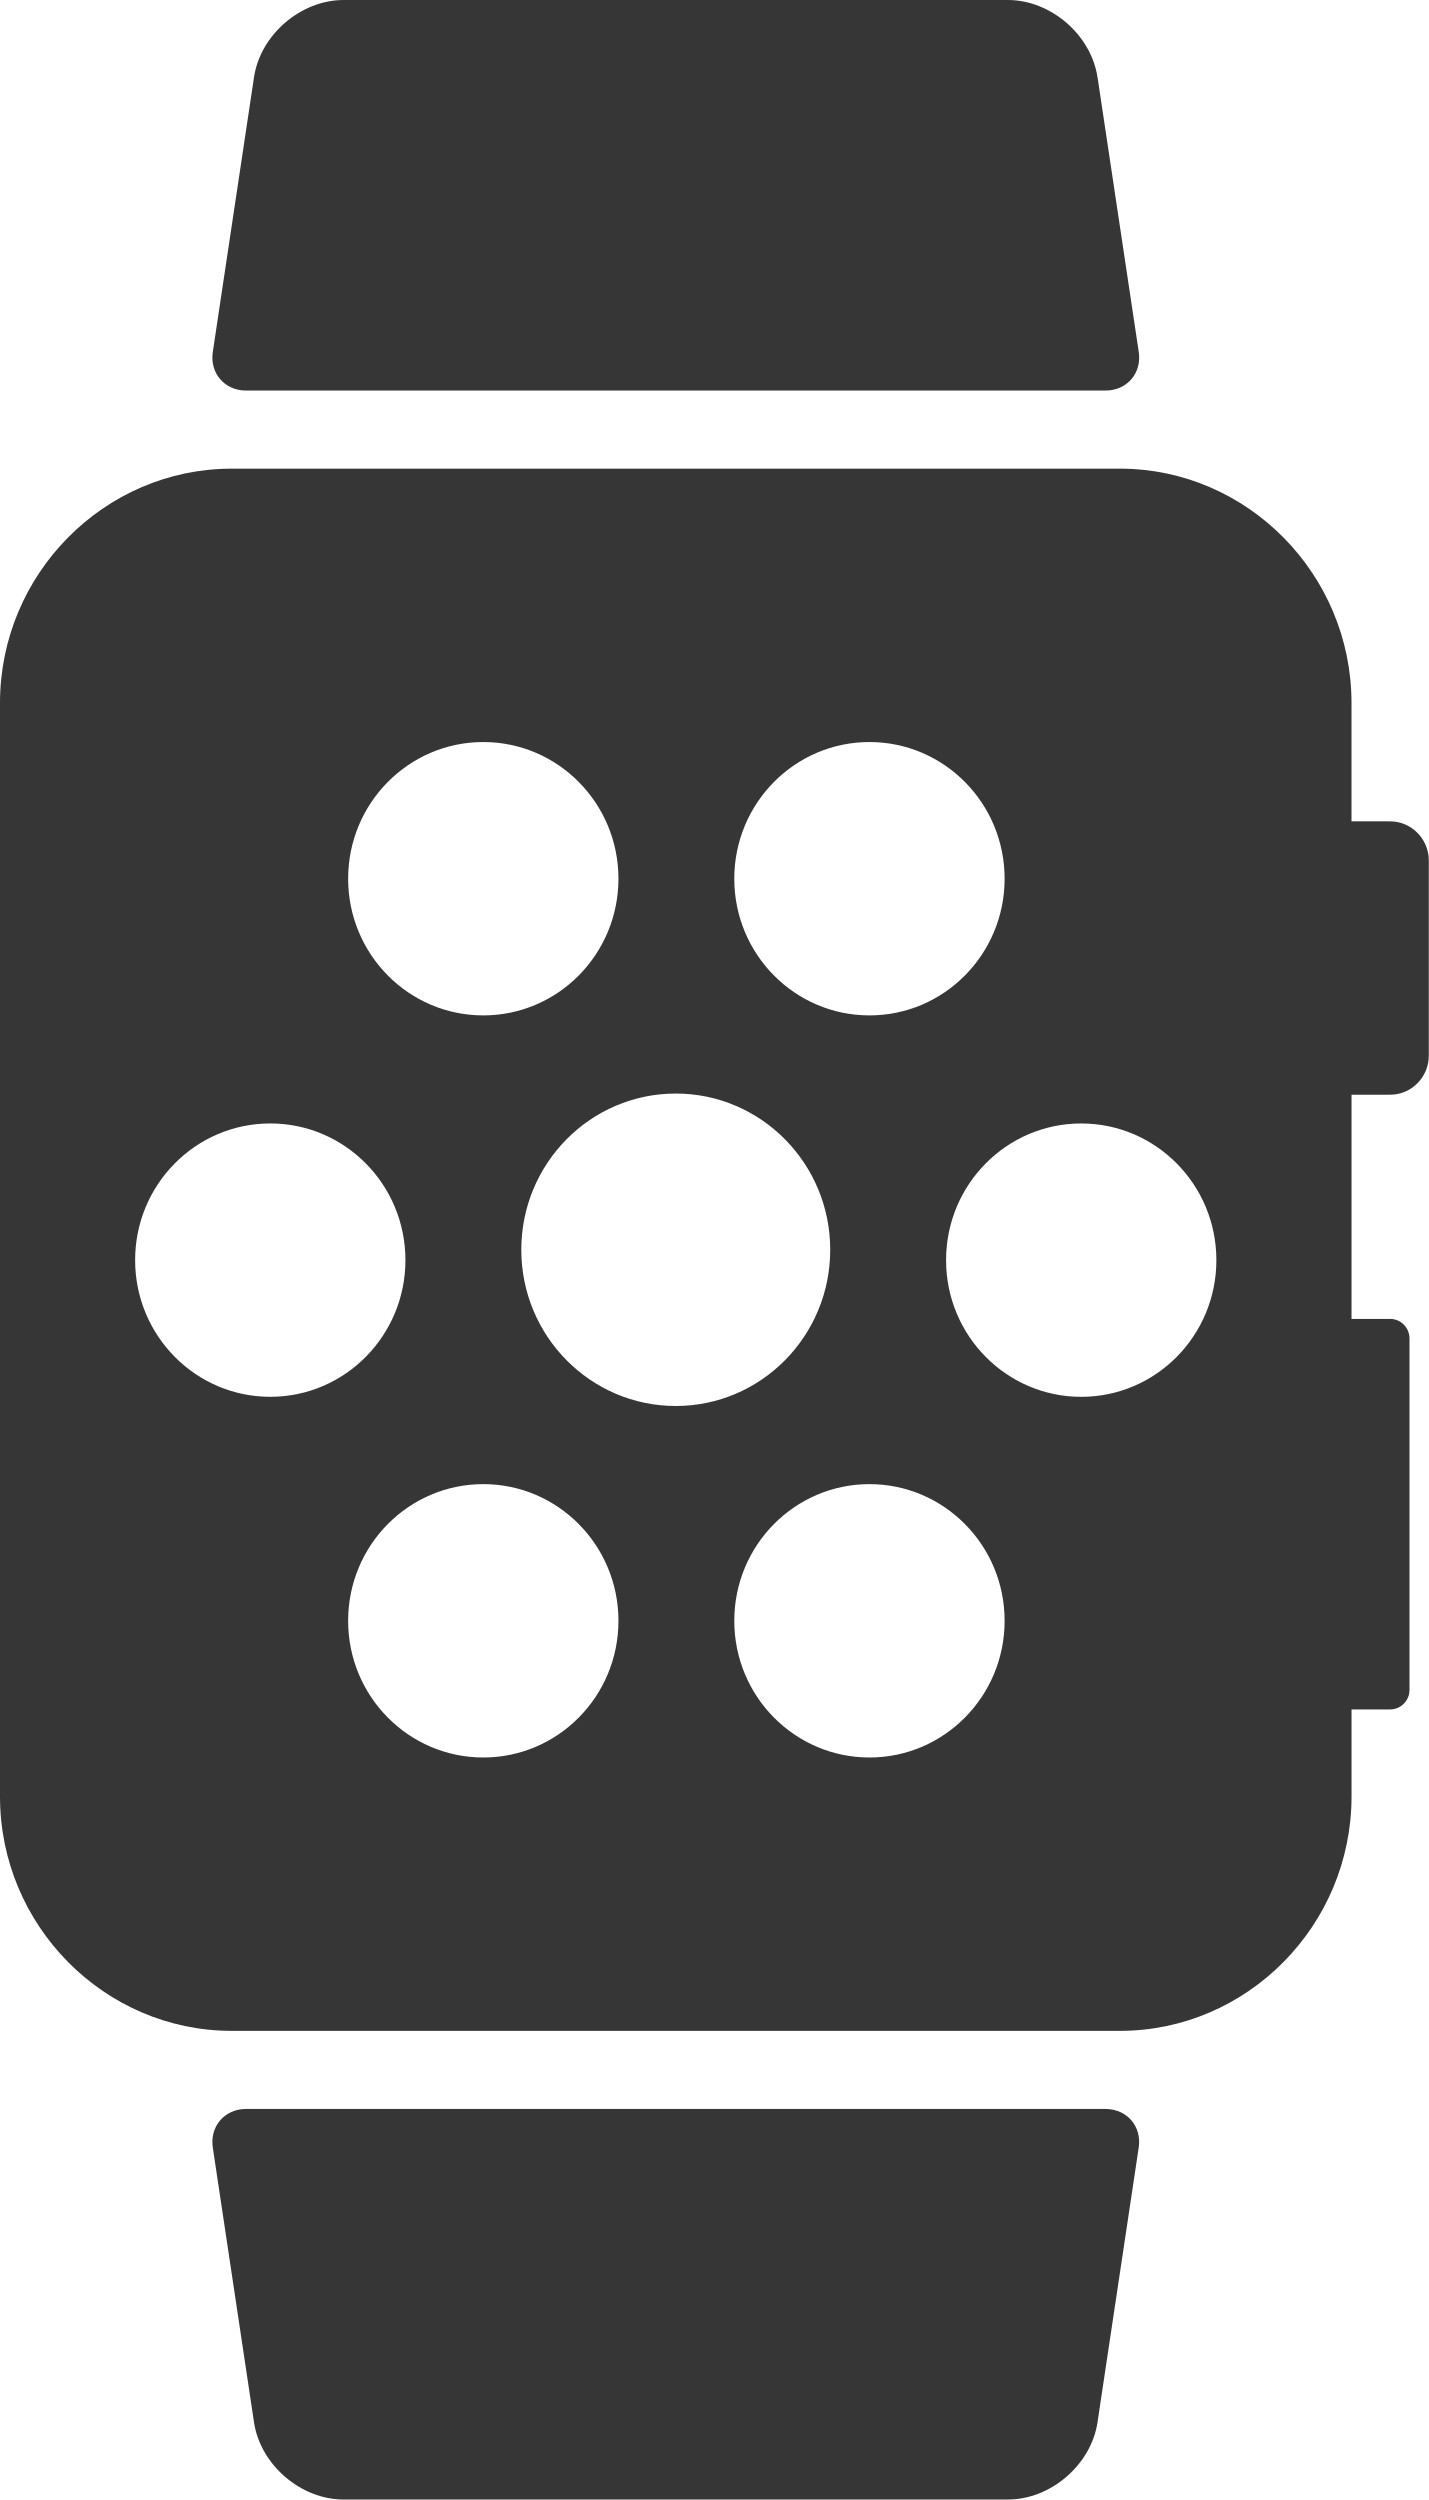
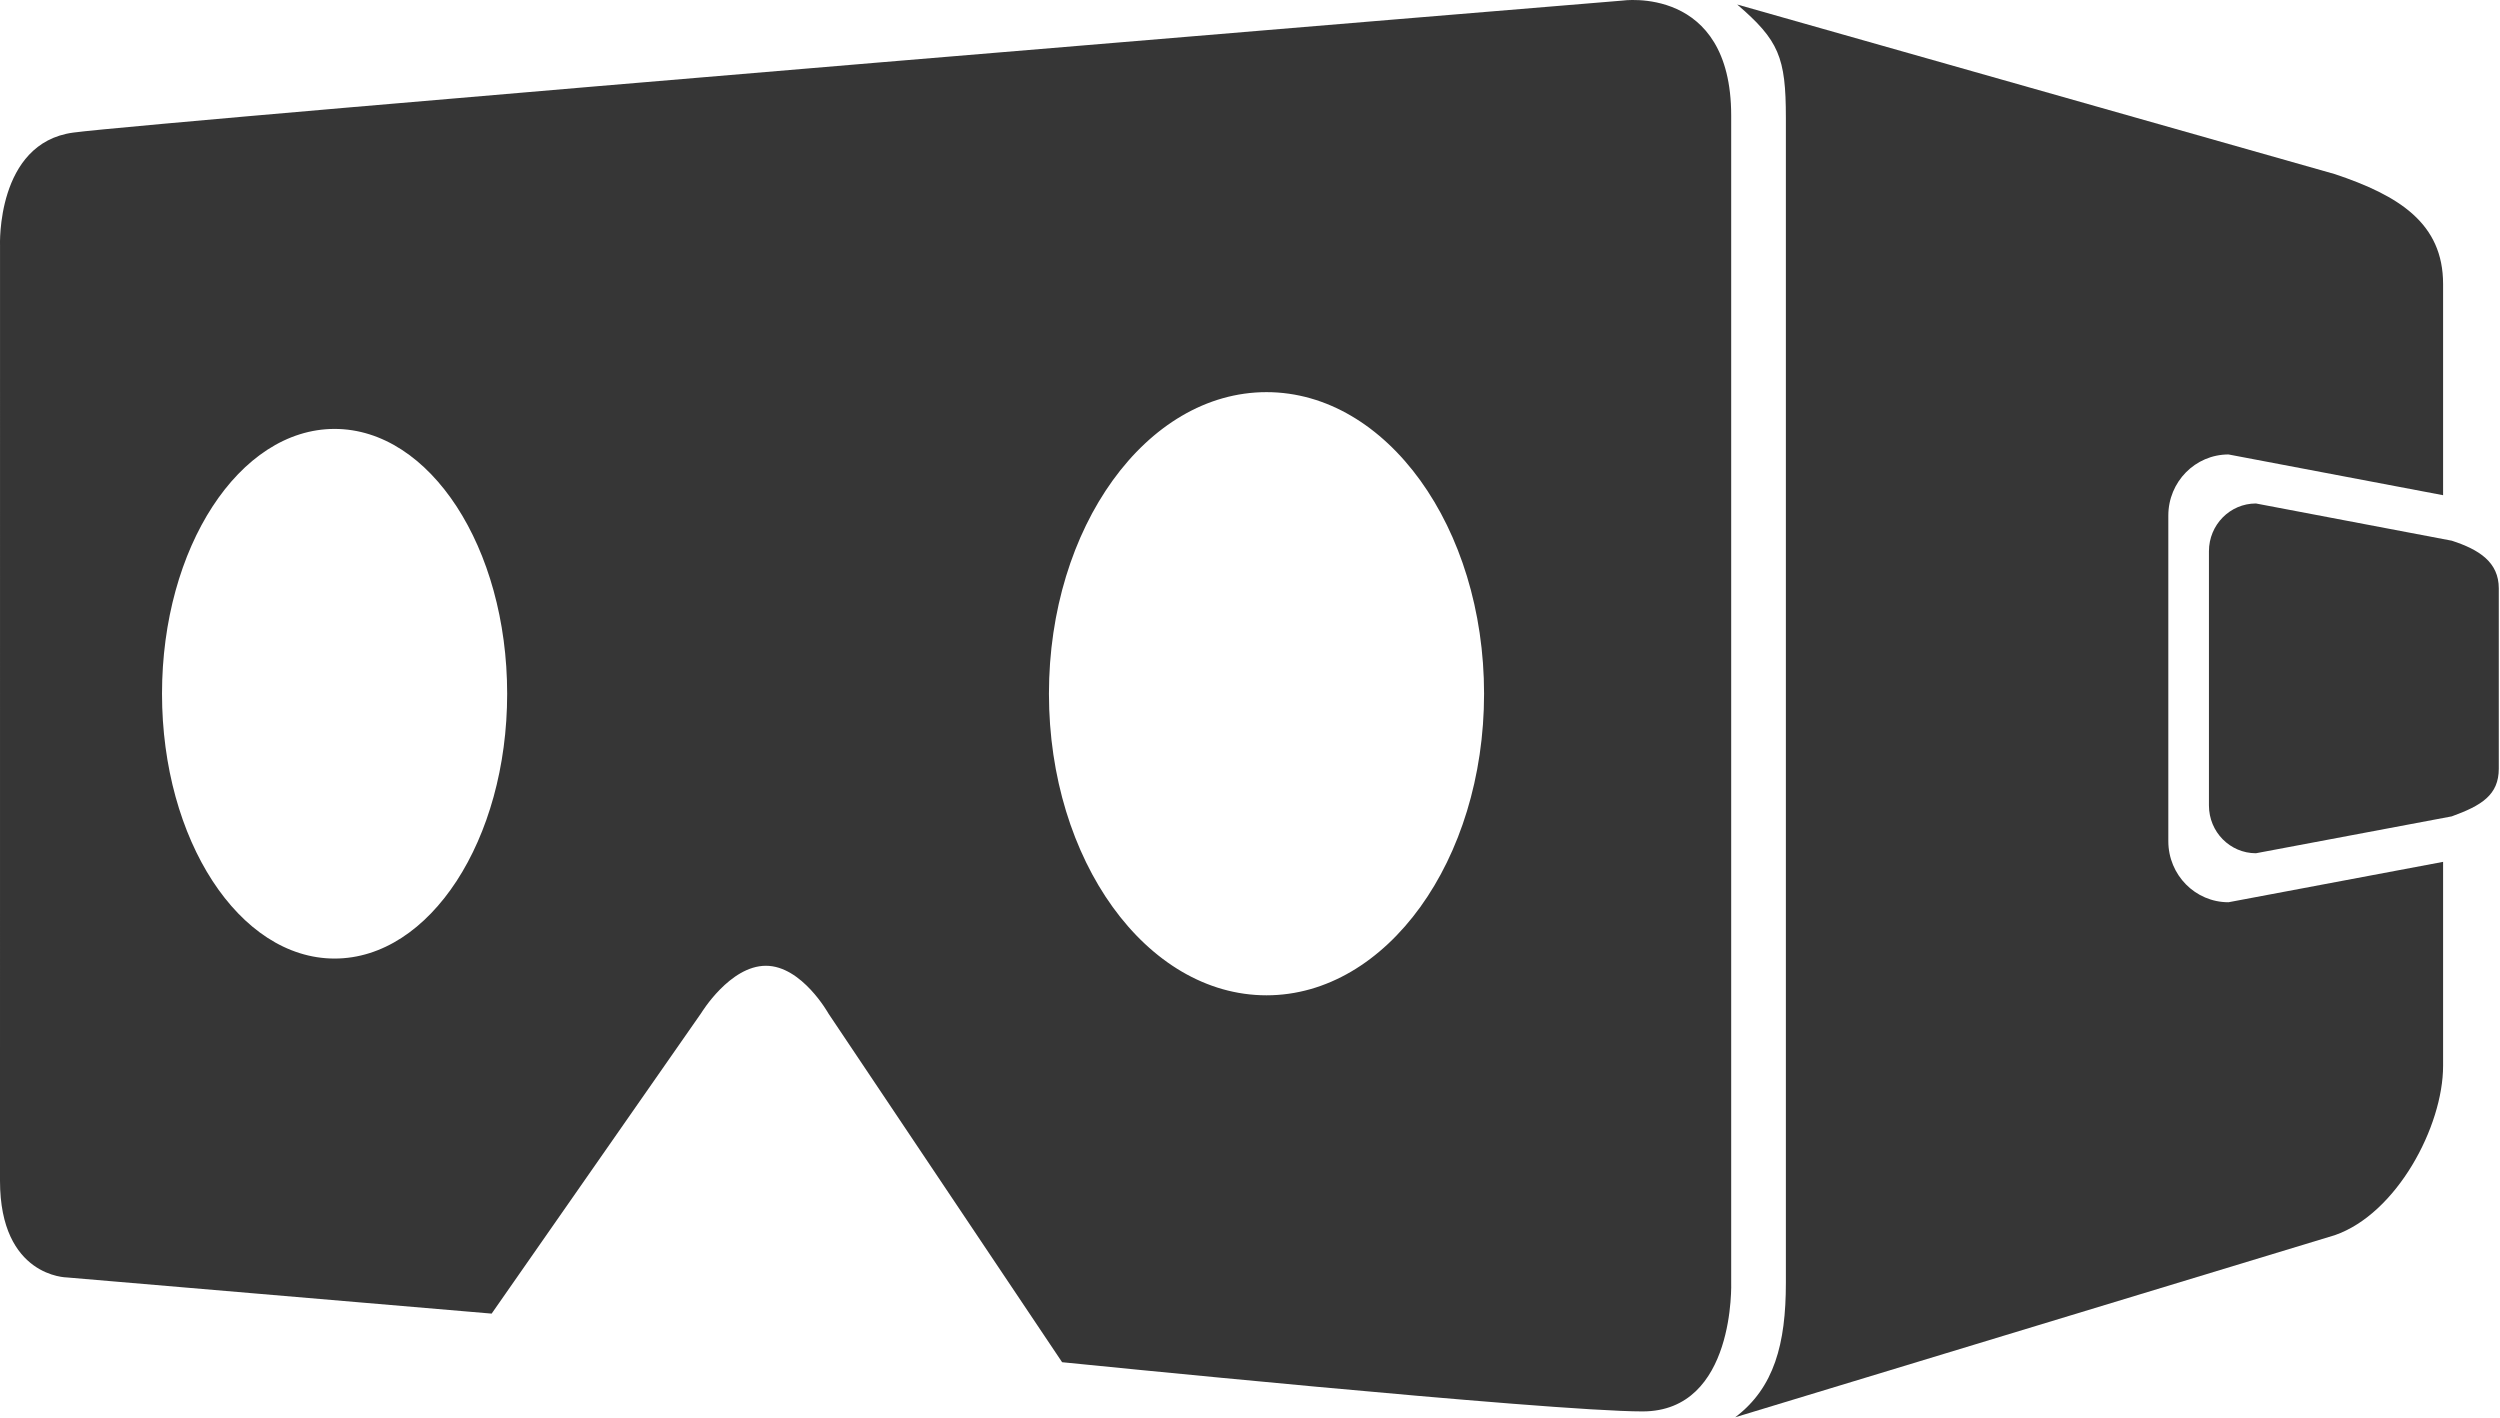
- <svg xmlns="http://www.w3.org/2000/svg" width="56" height="98" viewBox="0 0 56 98" fill="none">
-   <path d="M54.494 32.197H52.979V27.557C52.979 22.505 48.892 18.371 43.897 18.371H9.082C4.086 18.372 0 22.505 0 27.557V70.425C0 75.477 4.087 79.61 9.083 79.61H43.898C48.893 79.61 52.98 75.477 52.98 70.425V67.01H54.495C54.91 67.01 55.252 66.666 55.252 66.246V52.467C55.252 52.046 54.91 51.701 54.495 51.701H52.98V42.913H54.495C55.327 42.913 56.009 42.225 56.009 41.382V33.728C56.008 32.886 55.326 32.197 54.494 32.197ZM34.082 29.088C37.008 29.088 39.381 31.486 39.381 34.446C39.381 37.406 37.008 39.804 34.082 39.804C31.156 39.804 28.784 37.406 28.784 34.446C28.784 31.486 31.156 29.088 34.082 29.088ZM18.945 29.088C21.87 29.088 24.243 31.486 24.243 34.446C24.243 37.406 21.87 39.804 18.945 39.804C16.019 39.804 13.647 37.406 13.647 34.446C13.647 31.486 16.019 29.088 18.945 29.088ZM5.297 49.397C5.297 46.438 7.668 44.039 10.595 44.039C13.521 44.039 15.893 46.438 15.893 49.397C15.893 52.356 13.52 54.755 10.595 54.755C7.668 54.756 5.297 52.356 5.297 49.397ZM18.945 68.894C16.019 68.894 13.647 66.496 13.647 63.536C13.647 60.576 16.019 58.178 18.945 58.178C21.87 58.178 24.243 60.576 24.243 63.536C24.243 66.496 21.87 68.894 18.945 68.894ZM20.435 48.991C20.435 45.609 23.146 42.867 26.49 42.867C29.834 42.867 32.545 45.609 32.545 48.991C32.545 52.373 29.834 55.115 26.49 55.115C23.146 55.114 20.435 52.373 20.435 48.991ZM34.082 68.894C31.156 68.894 28.784 66.496 28.784 63.536C28.784 60.576 31.156 58.178 34.082 58.178C37.008 58.178 39.381 60.576 39.381 63.536C39.381 66.496 37.008 68.894 34.082 68.894ZM42.384 54.756C39.457 54.756 37.086 52.357 37.086 49.398C37.086 46.439 39.457 44.04 42.384 44.04C45.31 44.04 47.682 46.439 47.682 49.398C47.682 52.356 45.31 54.756 42.384 54.756Z" fill="#363636" />
-   <path d="M9.646 15.31H43.333C44.176 15.31 44.765 14.629 44.639 13.796L43.023 3.028C43.023 3.028 43.023 3.027 43.021 3.026C42.771 1.362 41.189 0 39.506 0H13.474C11.788 0 10.206 1.362 9.957 3.028L8.342 13.795C8.217 14.628 8.803 15.31 9.646 15.31Z" fill="#363636" />
-   <path d="M43.333 82.671H9.646C8.803 82.671 8.217 83.354 8.342 84.187L9.957 94.954C10.207 96.62 11.789 97.982 13.473 97.982H39.505C41.189 97.982 42.771 96.62 43.022 94.956V94.954L44.637 84.187C44.765 83.354 44.176 82.671 43.333 82.671Z" fill="#363636" />
+ <svg xmlns="http://www.w3.org/2000/svg" width="97" height="55" viewBox="0 0 97 55" fill="none">
+   <path d="M84.131 32.639V20.003C84.131 18.694 85.176 17.633 86.466 17.633L94.792 19.214V11.02C94.792 8.665 93.084 7.589 90.59 6.755L67.403 0.175C69.019 1.566 69.292 2.215 69.292 4.571V49.78C69.292 52.136 68.842 53.846 67.325 54.99L90.59 47.925C92.991 47.092 94.792 43.709 94.792 41.353V33.44L86.466 35.007C85.176 35.009 84.131 33.947 84.131 32.639Z" fill="#363636" />
+   <path d="M95.129 20.979L87.531 19.535C86.523 19.535 85.707 20.364 85.707 21.386V31.254C85.707 32.277 86.523 33.106 87.531 33.106L95.129 31.675C96.283 31.256 96.953 30.846 96.953 29.823V22.83C96.953 21.808 96.187 21.323 95.129 20.979Z" fill="#363636" />
+   <path d="M67.17 4.483C67.17 -0.597 62.938 0.024 62.938 0.024C62.938 0.024 5.832 4.738 2.838 5.145C-0.156 5.552 0.001 9.532 0.001 9.532C0.001 9.532 0 42.069 0 45.812C0 49.555 2.599 49.565 2.599 49.565L19.076 50.968L27.212 39.3C27.212 39.3 28.321 37.472 29.717 37.472C31.114 37.472 32.149 39.333 32.149 39.333L41.21 52.854C41.21 52.854 60.105 54.763 63.731 54.763C67.357 54.762 67.17 49.739 67.17 49.739C67.17 49.739 67.17 9.563 67.17 4.483ZM12.982 37.192C9.284 37.192 6.286 32.591 6.286 26.917C6.286 21.243 9.284 16.642 12.982 16.642C16.68 16.642 19.678 21.243 19.678 26.917C19.678 32.591 16.68 37.192 12.982 37.192ZM49.14 38.618C44.478 38.618 40.699 33.379 40.699 26.917C40.699 20.454 44.479 15.215 49.14 15.215C53.802 15.215 57.582 20.454 57.582 26.917C57.582 33.379 53.802 38.618 49.14 38.618Z" fill="#363636" />
</svg>
